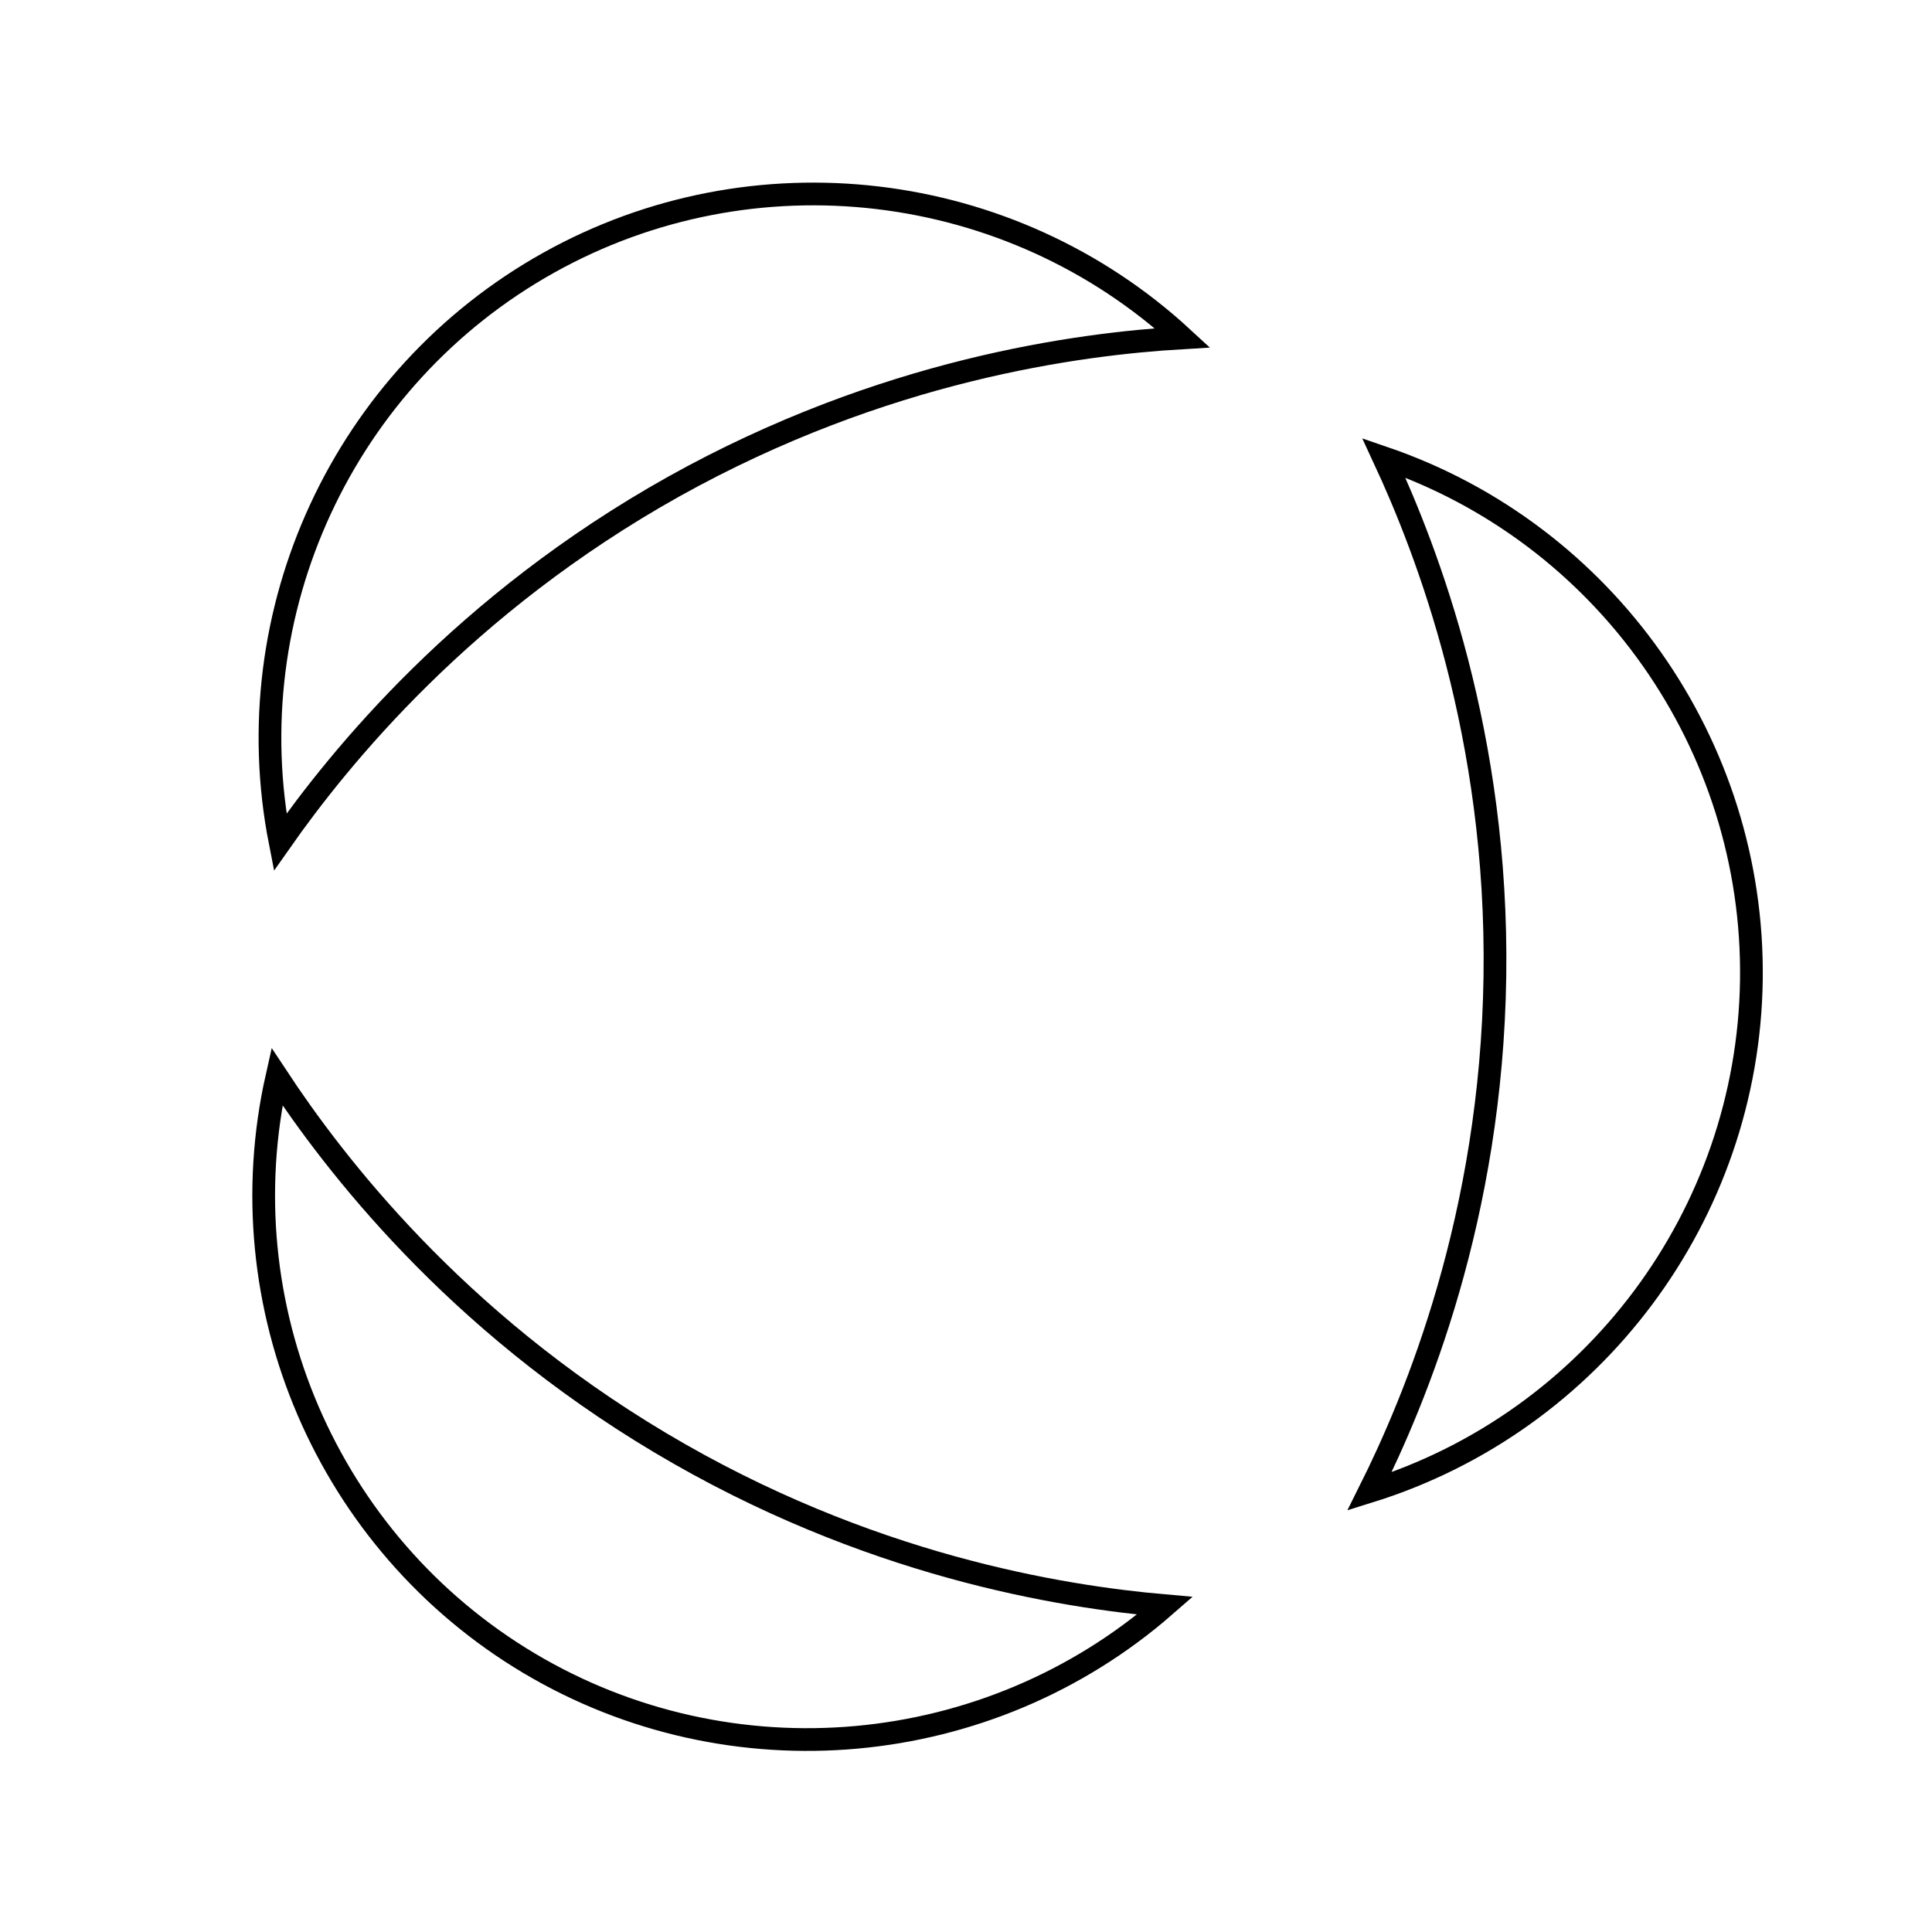
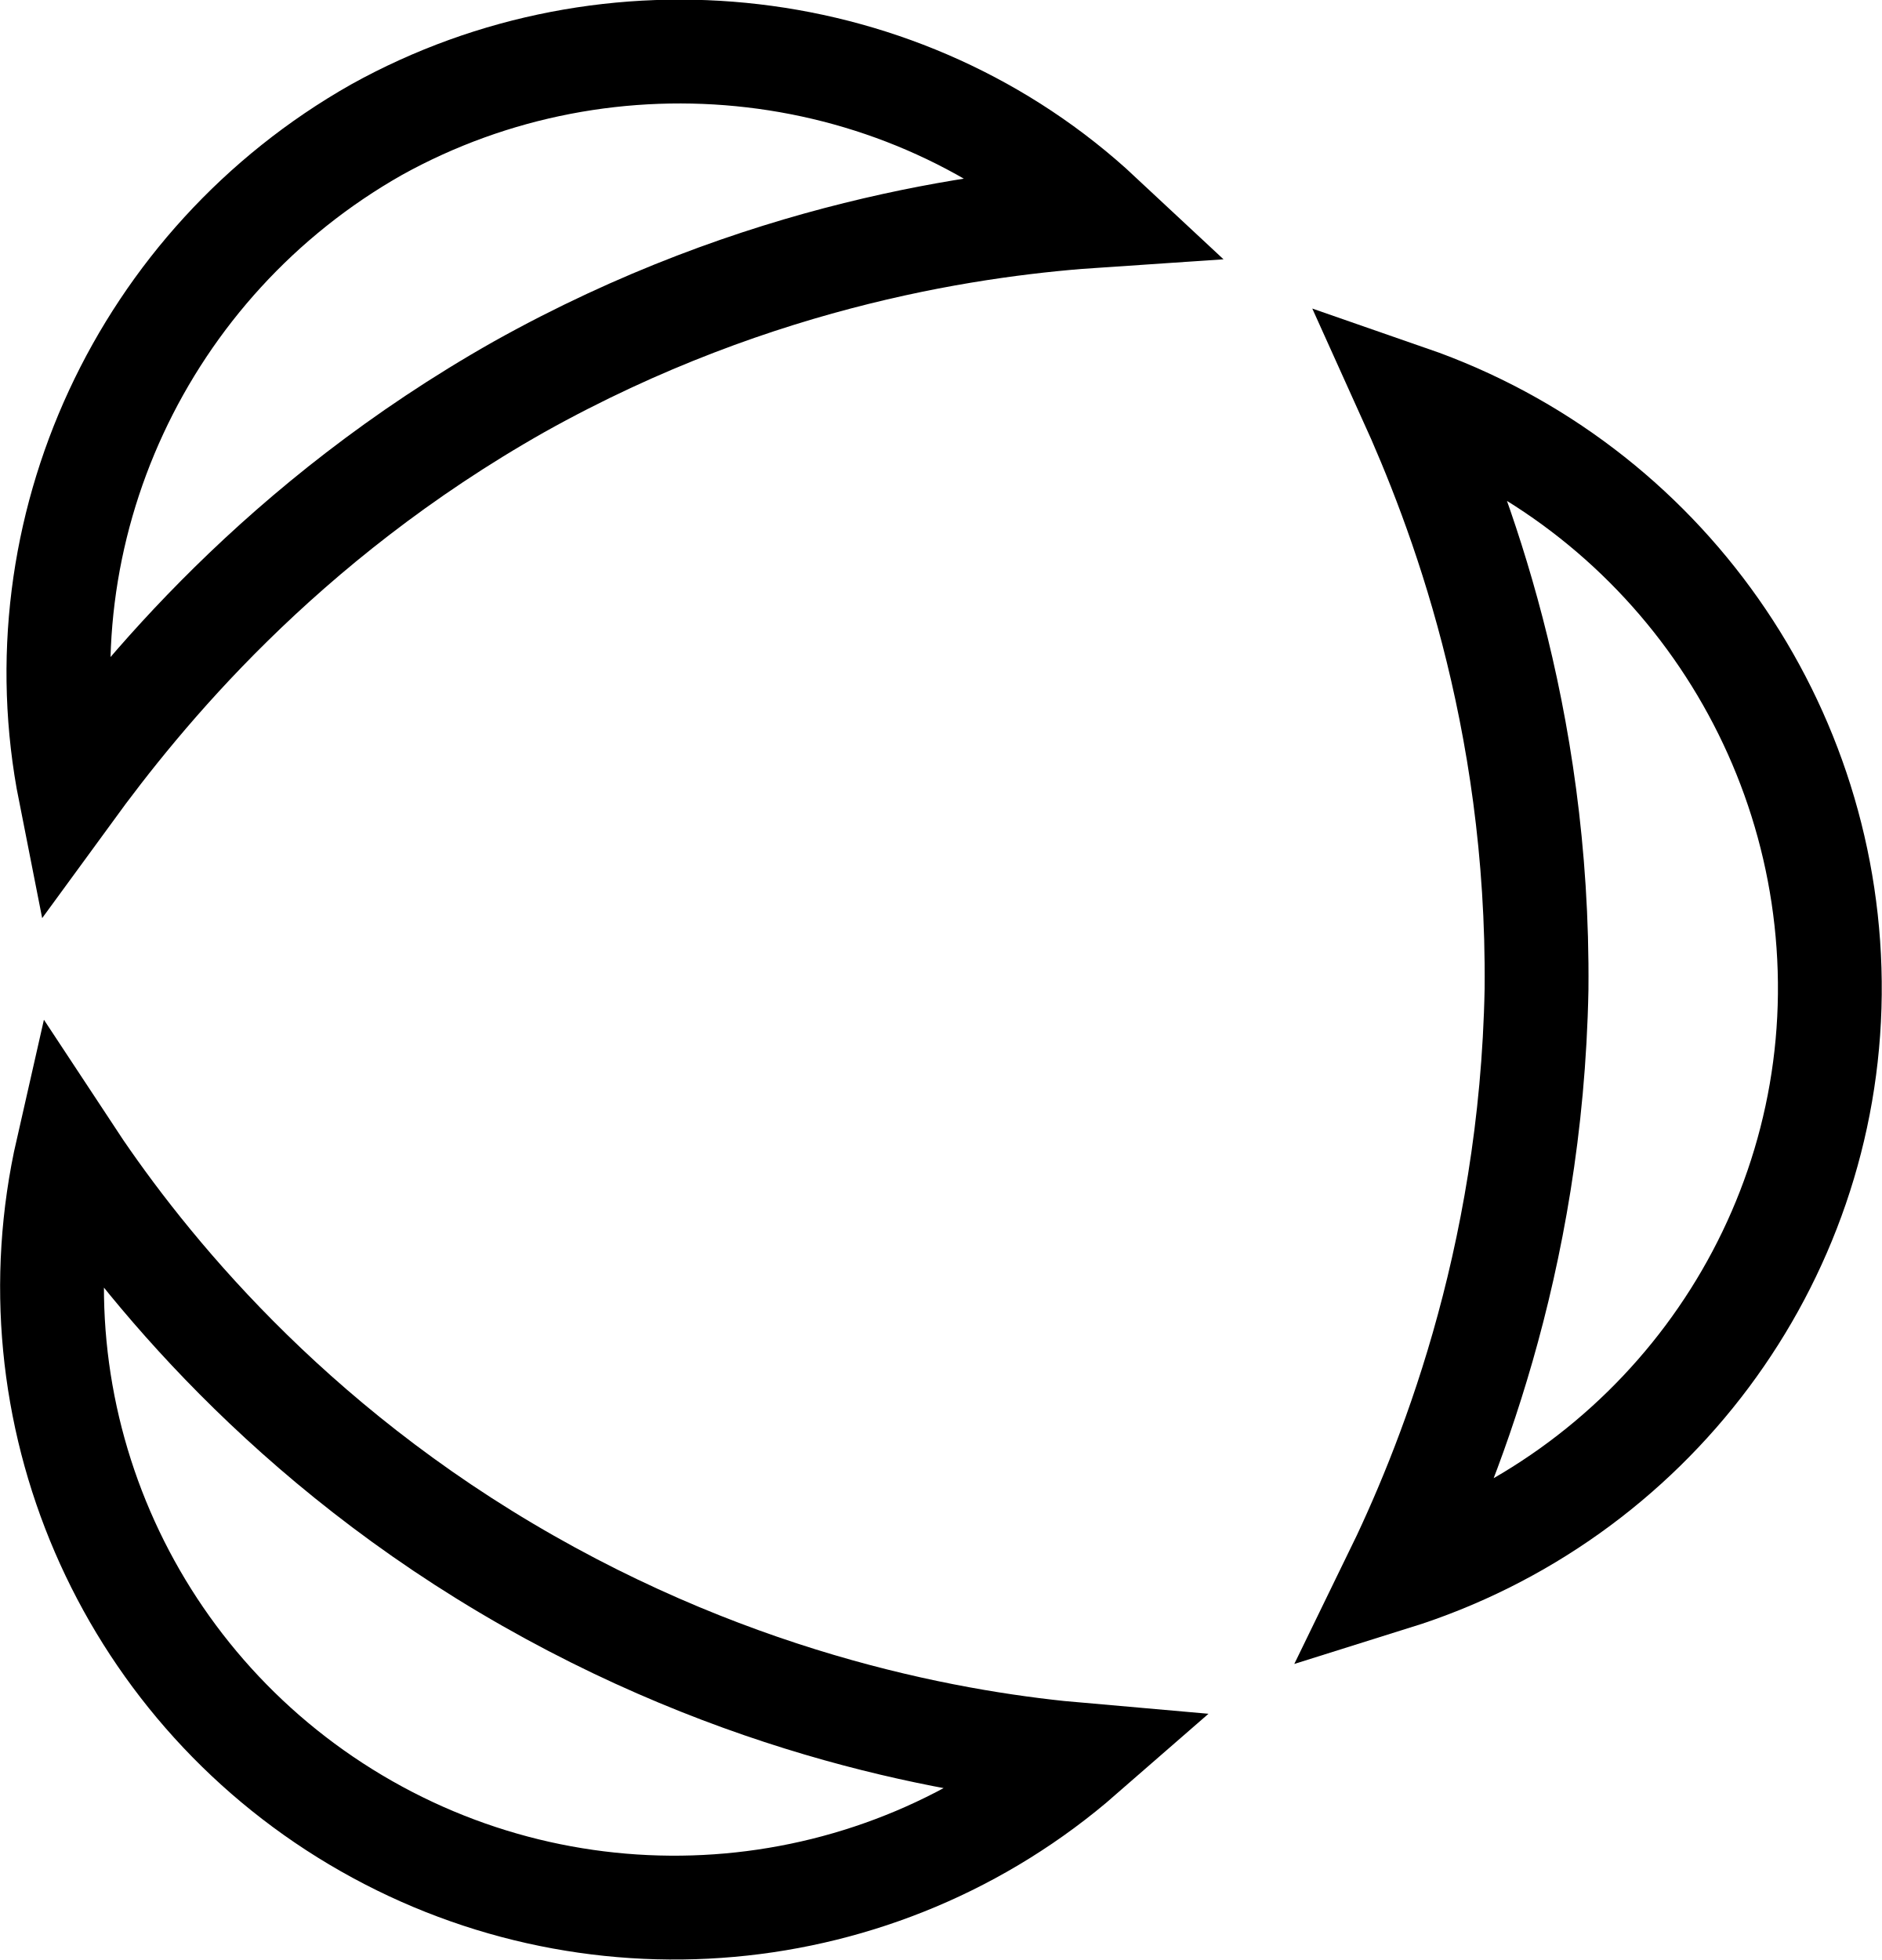
- <svg xmlns="http://www.w3.org/2000/svg" version="1.1" id="Layer_1" x="0px" y="0px" viewBox="0 0 85.04 85.04" style="enable-background:new 0 0 85.04 85.04;" xml:space="preserve">
+ <svg xmlns="http://www.w3.org/2000/svg" version="1.1" id="Layer_1" x="0px" y="0px" viewBox="0 0 72.5 75.5" style="enable-background:new 0 0 72.5 75.5;" xml:space="preserve">
  <style type="text/css">
- 	.st0{fill:none;stroke:#000000;stroke-miterlimit:10;}
+ 	.st0{fill:none;stroke:#000000;stroke-width:4;stroke-miterlimit:10;}
</style>
-   <g id="IconBrown">
-     <path class="st0" d="M12.19,47.39c2.52,3.82,7.78,10.7,16.88,16.12c9.1,5.42,17.65,6.77,22.21,7.17   c-7.78,6.79-19.12,7.81-27.99,2.53C14.41,67.92,9.92,57.46,12.19,47.39z" />
-     <path class="st0" d="M60.91,20.15c1.93,4.15,5.04,12.23,4.89,22.82c-0.15,10.59-3.47,18.58-5.52,22.68   c9.86-3.07,16.67-12.19,16.81-22.52C77.23,32.8,70.68,23.49,60.91,20.15z" />
-     <path class="st0" d="M52.05,14.87c-4.57,0.27-13.15,1.39-22.4,6.55c-9.24,5.17-14.69,11.9-17.32,15.65   c-1.99-10.13,2.79-20.46,11.81-25.5C33.15,6.53,44.46,7.87,52.05,14.87z" />
+   <g id="Icon">
+     <path class="st0" d="M2.6,44.3c2.5,3.8,7.8,10.7,16.9,16.1s17.6,6.8,22.2,7.2c-7.8,6.8-19.1,7.8-28,2.5C4.8,64.8,0.3,54.4,2.6,44.3   z" />
+     <path class="st0" d="M54.3,15.3c1.9,4.2,5,12.2,4.9,22.8c-0.2,10.6-3.5,18.6-5.5,22.7c9.9-3.1,16.7-12.2,16.8-22.5   S64.1,18.7,54.3,15.3z" />
+     <path class="st0" d="M42.4,8.3C37.9,8.6,29.3,9.7,20,14.9C10.8,20.1,5.4,26.8,2.7,30.5C0.7,20.4,5.5,10.1,14.5,5   C23.5,0,34.9,1.3,42.4,8.3z" />
  </g>
</svg>
